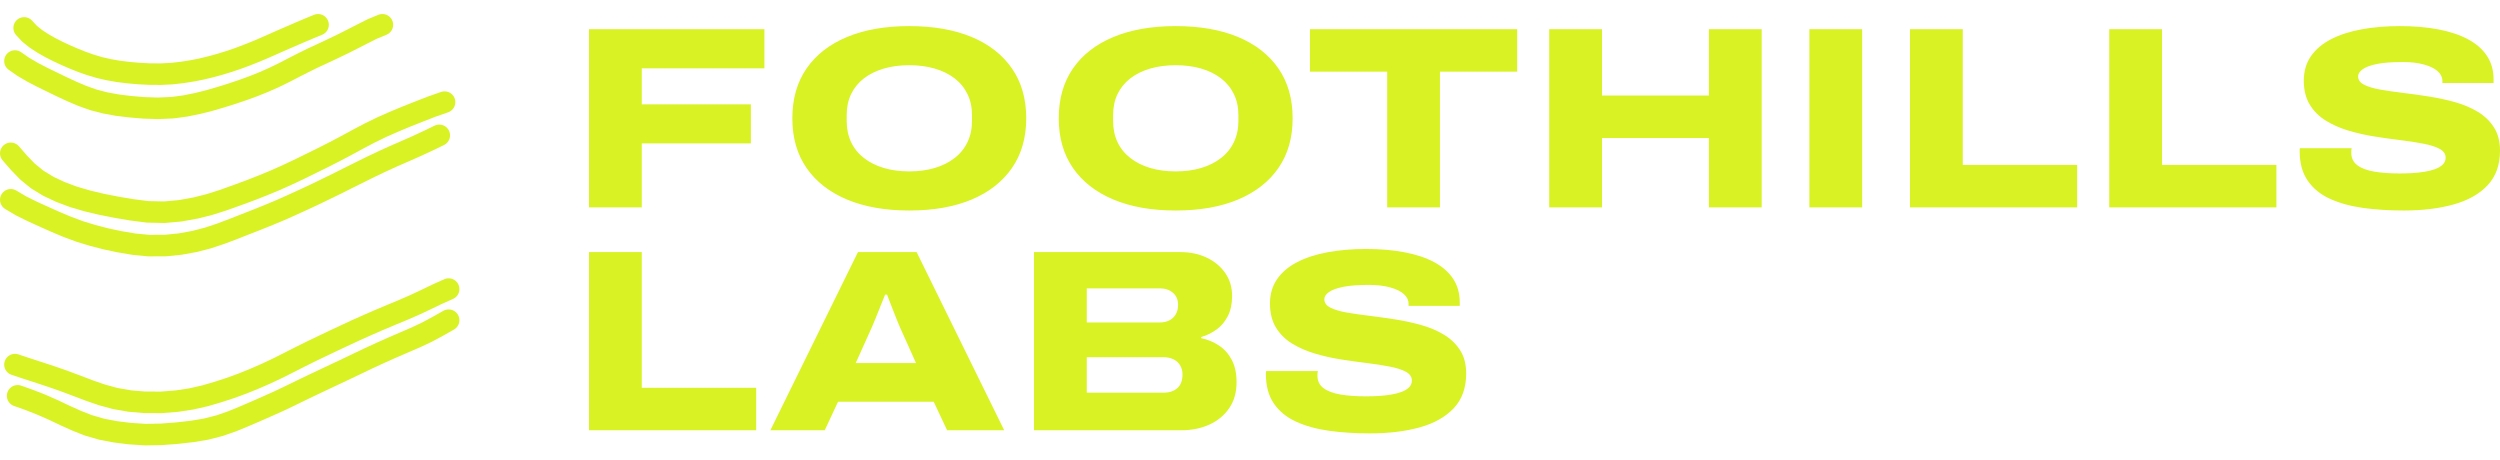
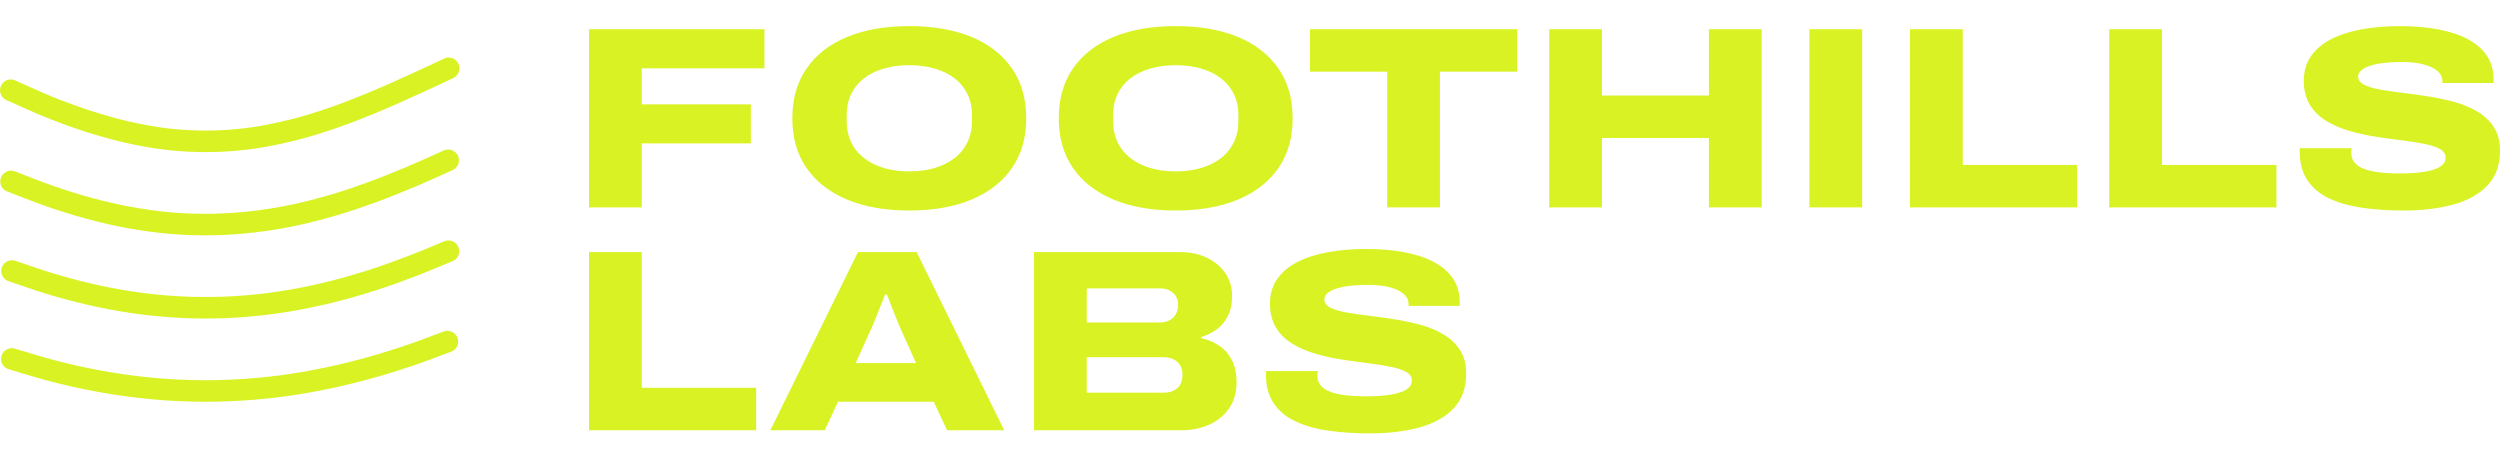
<svg xmlns="http://www.w3.org/2000/svg" viewBox="0 0 424.44 78" width="424.44" height="78" role="img" aria-label="Foothills Labs">
  <g transform="translate(0 0)">
    <g fill="none" stroke="#D9F224" stroke-width="3.656" stroke-linecap="round" stroke-linejoin="round">
-       <path d="M76.17 49.08L74.22 49.95L72.29 50.88L70.39 51.77L68.37 52.65L66.41 53.46L64.46 54.28L62.49 55.14L60.52 56.02L58.6 56.91L56.66 57.82L54.71 58.75L52.75 59.69L50.84 60.64L49.03 61.56L47.08 62.54L45.12 63.46L43.17 64.31L41.22 65.1L39.09 65.88L36.96 66.57L34.8 67.2L32.47 67.73L30.04 68.1L27.38 68.31L24.54 68.3L22.03 68.09L19.57 67.66L17.26 67.03L15.18 66.31L13.18 65.55L11.05 64.75L8.95 64.01L6.8 63.3L4.67 62.61L2.54 61.9" />
-       <path d="M1.83 33.92L3.6 34.97L5.55 35.93L7.51 36.82L9.46 37.69L11.41 38.51L13.54 39.3L15.67 39.95L17.97 40.55L20.28 41.04L22.76 41.46L25.25 41.7L28.08 41.69L30.57 41.44L33.05 40.99L35.32 40.4L37.45 39.69L39.45 38.94L41.58 38.1L43.53 37.34L45.62 36.5L47.61 35.67L49.56 34.8L51.51 33.91L53.46 33L55.4 32.06L57.21 31.18L59.14 30.21L61.09 29.24L62.91 28.34L64.82 27.43L66.77 26.54L68.74 25.68L70.76 24.79L72.67 23.9L74.58 22.98" />
-       <path d="M54 4.21L52.71 4.74L51.33 5.32L49.92 5.93L48.55 6.52L47.25 7.09L45.83 7.72L44.53 8.29L43.17 8.86L41.75 9.42L40.33 9.95L38.91 10.43L37.31 10.92L35.89 11.31L34.29 11.7L32.7 12.02L30.92 12.3L29.15 12.5L27.38 12.59L25.42 12.58L23.65 12.49L21.88 12.34L20.1 12.12L18.5 11.84L16.91 11.48L15.31 11L13.89 10.5L12.47 9.93L11.16 9.36L9.81 8.73L8.57 8.1L7.33 7.4L6.09 6.59L5.02 5.73L4.1 4.74" />
-       <path d="M76.17 54.36L74.4 55.36L72.51 56.38L70.64 57.26L68.58 58.15L66.59 59.01L64.64 59.88L62.69 60.78L60.75 61.7L58.9 62.59L57.01 63.48L55.06 64.4L53.11 65.32L51.16 66.26L49.23 67.2L47.36 68.09L45.4 68.97L43.38 69.86L41.4 70.71L39.45 71.51L37.31 72.26L35 72.85L32.7 73.24L30.04 73.54L27.38 73.74L24.71 73.79L22.05 73.62L19.57 73.31L17.26 72.87L14.96 72.2L13.01 71.43L11.05 70.55L9.1 69.62L7.15 68.76L5.02 67.92L2.99 67.2" />
-       <path d="M1.83 26.03L3.22 27.63L4.67 29.13L6.31 30.47L8.21 31.63L10.28 32.6L12.47 33.42L14.78 34.1L17.26 34.69L19.75 35.18L22.27 35.61L25.07 35.97L27.91 36.03L30.57 35.79L33.23 35.31L35.54 34.73L37.84 34L40.16 33.17L42.29 32.39L44.49 31.53L46.65 30.64L48.67 29.74L50.8 28.74L52.75 27.78L54.87 26.74L56.83 25.74L58.79 24.71L60.74 23.65L62.69 22.62L64.78 21.6L66.79 20.71L68.92 19.82L71.14 18.94L73.33 18.09L75.48 17.34" />
-       <path d="M64.92 4.21L63.2 4.92L61.45 5.8L59.85 6.62L58.25 7.43L56.48 8.28L54.88 9.03L53.11 9.85L51.51 10.64L49.86 11.48L48.14 12.37L46.54 13.15L44.77 13.93L43 14.64L41.22 15.29L39.35 15.92L37.49 16.5L35.54 17.07L33.58 17.56L31.46 17.99L29.33 18.28L26.84 18.39L24.36 18.31L22.05 18.11L19.92 17.85L17.8 17.46L15.84 16.95L13.94 16.27L12.27 15.56L10.52 14.75L8.91 13.97L7.15 13.11L5.55 12.28L3.96 11.35L2.54 10.36" />
+       <path d="M1.83 15.32C2.91 15.79 6.13 17.29 8.32 18.17C10.5 19.04 12.73 19.87 14.97 20.59C17.22 21.3 19.5 21.96 21.8 22.48C24.1 22.99 26.44 23.41 28.79 23.67C31.13 23.92 33.5 24.03 35.86 23.99C38.21 23.96 40.58 23.76 42.92 23.43C45.25 23.1 47.57 22.6 49.86 22.03C52.15 21.46 54.4 20.74 56.64 19.97C58.87 19.2 61.07 18.32 63.25 17.43C65.44 16.53 67.59 15.56 69.74 14.58C71.9 13.62 75.1 12.1 76.17 11.6" />
+       <path d="M1.87 30.8C2.96 31.21 6.21 32.52 8.41 33.28C10.62 34.04 12.85 34.76 15.1 35.36C17.35 35.97 19.63 36.51 21.92 36.92C24.21 37.34 26.53 37.67 28.86 37.87C31.18 38.07 33.52 38.16 35.86 38.12C38.18 38.09 40.52 37.93 42.84 37.67C45.16 37.41 47.46 37.03 49.75 36.56C52.03 36.08 54.29 35.49 56.53 34.84C58.77 34.19 60.98 33.43 63.18 32.63C65.37 31.83 67.53 30.95 69.68 30.05C71.84 29.15 75.02 27.69 76.09 27.21" />
+       <path d="M2.04 46.01C3.14 46.37 6.41 47.54 8.62 48.2C10.83 48.86 13.07 49.46 15.32 49.98C17.57 50.49 19.85 50.94 22.13 51.28C24.41 51.62 26.72 51.89 29.02 52.04C31.32 52.21 33.64 52.27 35.94 52.24C38.26 52.22 40.57 52.09 42.87 51.87C45.16 51.66 47.46 51.34 49.74 50.94C52.01 50.54 54.28 50.05 56.52 49.49C58.75 48.93 60.98 48.27 63.18 47.58C65.38 46.87 67.56 46.09 69.71 45.26C71.87 44.45 75.06 43.09 76.13 42.65" />
+       <path d="M2.01 60.94C3.11 61.25 6.39 62.29 8.61 62.87C10.82 63.46 13.06 63.98 15.31 64.42C17.55 64.87 19.82 65.24 22.09 65.54C24.36 65.83 26.64 66.06 28.93 66.2C31.22 66.33 33.51 66.4 35.8 66.38C38.09 66.35 40.39 66.25 42.67 66.07C44.95 65.89 47.24 65.63 49.5 65.29C51.76 64.95 54.02 64.53 56.26 64.05C58.5 63.57 60.73 63.01 62.94 62.39C65.14 61.78 67.33 61.09 69.5 60.36C71.67 59.63 74.88 58.39 75.96 58" />
    </g>
  </g>
  <g fill="#D9F224" transform="translate(96.28 35.21)">
    <path d="M3.72 0V-30.25H33.5V-23.61H12.68V-17.5H31.2V-10.86H12.68V0Z M58.07 0.53Q51.99 0.53 47.53 -1.33Q43.07 -3.2 40.65 -6.69Q38.24 -10.19 38.24 -15.12Q38.24 -20.08 40.65 -23.58Q43.07 -27.08 47.53 -28.93Q51.99 -30.78 58.07 -30.78Q64.24 -30.78 68.68 -28.93Q73.12 -27.08 75.53 -23.58Q77.95 -20.08 77.95 -15.12Q77.95 -10.19 75.53 -6.69Q73.12 -3.2 68.68 -1.33Q64.24 0.53 58.07 0.53ZM58.09 -6.11Q60.46 -6.11 62.41 -6.69Q64.37 -7.27 65.79 -8.38Q67.21 -9.48 67.97 -11.07Q68.74 -12.67 68.74 -14.65V-15.69Q68.74 -17.67 67.97 -19.24Q67.21 -20.81 65.79 -21.91Q64.37 -23 62.41 -23.57Q60.46 -24.14 58.09 -24.14Q55.72 -24.14 53.77 -23.57Q51.82 -23 50.4 -21.91Q48.98 -20.81 48.22 -19.24Q47.47 -17.67 47.47 -15.69V-14.65Q47.47 -12.67 48.22 -11.07Q48.98 -9.48 50.4 -8.38Q51.82 -7.27 53.77 -6.69Q55.72 -6.11 58.09 -6.11Z M103.31 0.53Q97.22 0.53 92.76 -1.33Q88.3 -3.2 85.88 -6.69Q83.47 -10.19 83.47 -15.12Q83.47 -20.08 85.88 -23.58Q88.3 -27.08 92.76 -28.93Q97.22 -30.78 103.31 -30.78Q109.47 -30.78 113.91 -28.93Q118.35 -27.08 120.77 -23.58Q123.18 -20.08 123.18 -15.12Q123.18 -10.19 120.77 -6.69Q118.35 -3.2 113.91 -1.33Q109.47 0.53 103.31 0.53ZM103.32 -6.11Q105.69 -6.11 107.65 -6.69Q109.6 -7.27 111.02 -8.38Q112.44 -9.48 113.2 -11.07Q113.97 -12.67 113.97 -14.65V-15.69Q113.97 -17.67 113.2 -19.24Q112.44 -20.81 111.02 -21.91Q109.6 -23 107.65 -23.57Q105.69 -24.14 103.32 -24.14Q100.96 -24.14 99 -23.57Q97.05 -23 95.63 -21.91Q94.21 -20.81 93.45 -19.24Q92.7 -17.67 92.7 -15.69V-14.65Q92.7 -12.67 93.45 -11.07Q94.21 -9.48 95.63 -8.38Q97.05 -7.27 99 -6.69Q100.96 -6.11 103.32 -6.11Z M139.23 0V-23.04H126.12V-30.25H161.3V-23.04H148.19V0Z M166.74 0V-30.25H175.7V-18.99H193.85V-30.25H202.81V0H193.85V-11.78H175.7V0Z M210.91 0V-30.25H219.87V0Z M227.99 0V-30.25H236.95V-7.21H256.37V0Z M261.82 0V-30.25H270.78V-7.21H290.2V0Z M311.81 0.53Q308.11 0.53 304.91 0.09Q301.7 -0.36 299.29 -1.46Q296.88 -2.56 295.52 -4.53Q294.15 -6.5 294.15 -9.54Q294.15 -9.63 294.15 -9.77Q294.15 -9.92 294.2 -10.05H302.97Q302.93 -9.88 302.92 -9.68Q302.91 -9.49 302.91 -9.27Q302.91 -7.93 303.93 -7.16Q304.95 -6.39 306.82 -6.07Q308.68 -5.76 311.15 -5.76Q312.19 -5.76 313.27 -5.82Q314.35 -5.89 315.36 -6.05Q316.37 -6.21 317.17 -6.51Q317.98 -6.81 318.45 -7.28Q318.93 -7.76 318.93 -8.43Q318.93 -9.38 317.92 -9.93Q316.91 -10.48 315.19 -10.81Q313.46 -11.15 311.32 -11.41Q309.18 -11.67 306.89 -12.03Q304.59 -12.39 302.45 -13.03Q300.31 -13.67 298.59 -14.73Q296.87 -15.79 295.86 -17.45Q294.85 -19.12 294.85 -21.52Q294.85 -23.92 296.06 -25.67Q297.28 -27.42 299.47 -28.55Q301.67 -29.68 304.66 -30.23Q307.65 -30.78 311.17 -30.78Q314.76 -30.78 317.69 -30.22Q320.61 -29.67 322.71 -28.55Q324.81 -27.43 325.94 -25.73Q327.07 -24.02 327.07 -21.73V-21.12H318.38V-21.48Q318.38 -22.4 317.59 -23.11Q316.79 -23.83 315.28 -24.25Q313.76 -24.68 311.59 -24.68Q309 -24.68 307.33 -24.36Q305.66 -24.03 304.87 -23.47Q304.07 -22.91 304.07 -22.24Q304.07 -21.35 305.08 -20.83Q306.09 -20.31 307.82 -20Q309.54 -19.7 311.68 -19.44Q313.82 -19.18 316.12 -18.82Q318.41 -18.46 320.55 -17.86Q322.69 -17.25 324.42 -16.21Q326.14 -15.16 327.15 -13.56Q328.16 -11.97 328.16 -9.63Q328.16 -5.99 326.05 -3.75Q323.94 -1.51 320.25 -0.49Q316.56 0.53 311.81 0.53Z" />
  </g>
  <g fill="#D9F224" transform="translate(96.28 73.05)">
    <path d="M3.72 0V-30.25H12.68V-7.21H32.1V0Z M34.51 0 49.38 -30.25H59.34L74.21 0H64.52L62.24 -4.85H46L43.74 0ZM49 -11.41H59.24L56.48 -17.56Q56.31 -17.97 56 -18.72Q55.69 -19.48 55.36 -20.34Q55.02 -21.19 54.74 -21.93Q54.46 -22.67 54.32 -23.03H53.99Q53.67 -22.22 53.24 -21.17Q52.82 -20.12 52.43 -19.14Q52.04 -18.15 51.76 -17.54Z M79.27 0V-30.25H104.14Q106.6 -30.25 108.59 -29.31Q110.58 -28.36 111.74 -26.69Q112.9 -25.02 112.9 -22.8Q112.9 -20.82 112.19 -19.41Q111.48 -18 110.29 -17.13Q109.09 -16.25 107.64 -15.82V-15.64Q109.33 -15.29 110.7 -14.37Q112.07 -13.45 112.86 -11.92Q113.66 -10.39 113.66 -8.17Q113.66 -5.57 112.41 -3.75Q111.15 -1.92 109.03 -0.96Q106.9 0 104.28 0ZM88.23 -6.38H101.29Q102.7 -6.38 103.59 -7.14Q104.48 -7.91 104.48 -9.5Q104.48 -10.34 104.09 -11Q103.71 -11.67 102.97 -12.04Q102.22 -12.41 101.17 -12.41H88.23ZM88.23 -18.3H100.55Q101.57 -18.3 102.27 -18.67Q102.97 -19.04 103.35 -19.71Q103.73 -20.38 103.73 -21.3Q103.73 -22.59 102.86 -23.34Q101.99 -24.09 100.67 -24.09H88.23Z M136.29 0.53Q132.6 0.53 129.39 0.09Q126.18 -0.36 123.77 -1.46Q121.36 -2.56 120 -4.53Q118.64 -6.5 118.64 -9.54Q118.64 -9.63 118.64 -9.77Q118.64 -9.92 118.68 -10.05H127.46Q127.41 -9.88 127.4 -9.68Q127.39 -9.49 127.39 -9.27Q127.39 -7.93 128.41 -7.16Q129.43 -6.39 131.3 -6.07Q133.17 -5.76 135.63 -5.76Q136.67 -5.76 137.75 -5.82Q138.84 -5.89 139.85 -6.05Q140.85 -6.21 141.66 -6.51Q142.46 -6.81 142.94 -7.28Q143.42 -7.76 143.42 -8.43Q143.42 -9.38 142.41 -9.93Q141.4 -10.48 139.67 -10.81Q137.95 -11.15 135.81 -11.41Q133.67 -11.67 131.37 -12.03Q129.08 -12.39 126.94 -13.03Q124.8 -13.67 123.07 -14.73Q121.35 -15.79 120.34 -17.45Q119.33 -19.12 119.33 -21.52Q119.33 -23.92 120.55 -25.67Q121.76 -27.42 123.96 -28.55Q126.15 -29.68 129.14 -30.23Q132.13 -30.78 135.65 -30.78Q139.25 -30.78 142.17 -30.22Q145.09 -29.67 147.19 -28.55Q149.29 -27.43 150.42 -25.73Q151.55 -24.02 151.55 -21.73V-21.12H142.86V-21.48Q142.86 -22.4 142.07 -23.11Q141.28 -23.83 139.76 -24.25Q138.24 -24.68 136.07 -24.68Q133.48 -24.68 131.81 -24.36Q130.14 -24.03 129.35 -23.47Q128.56 -22.91 128.56 -22.24Q128.56 -21.35 129.57 -20.83Q130.58 -20.31 132.3 -20Q134.03 -19.7 136.17 -19.44Q138.31 -19.18 140.6 -18.82Q142.89 -18.46 145.03 -17.86Q147.18 -17.25 148.9 -16.21Q150.62 -15.16 151.63 -13.56Q152.64 -11.97 152.64 -9.63Q152.64 -5.99 150.54 -3.75Q148.43 -1.51 144.74 -0.49Q141.04 0.53 136.29 0.53Z" />
  </g>
</svg>
